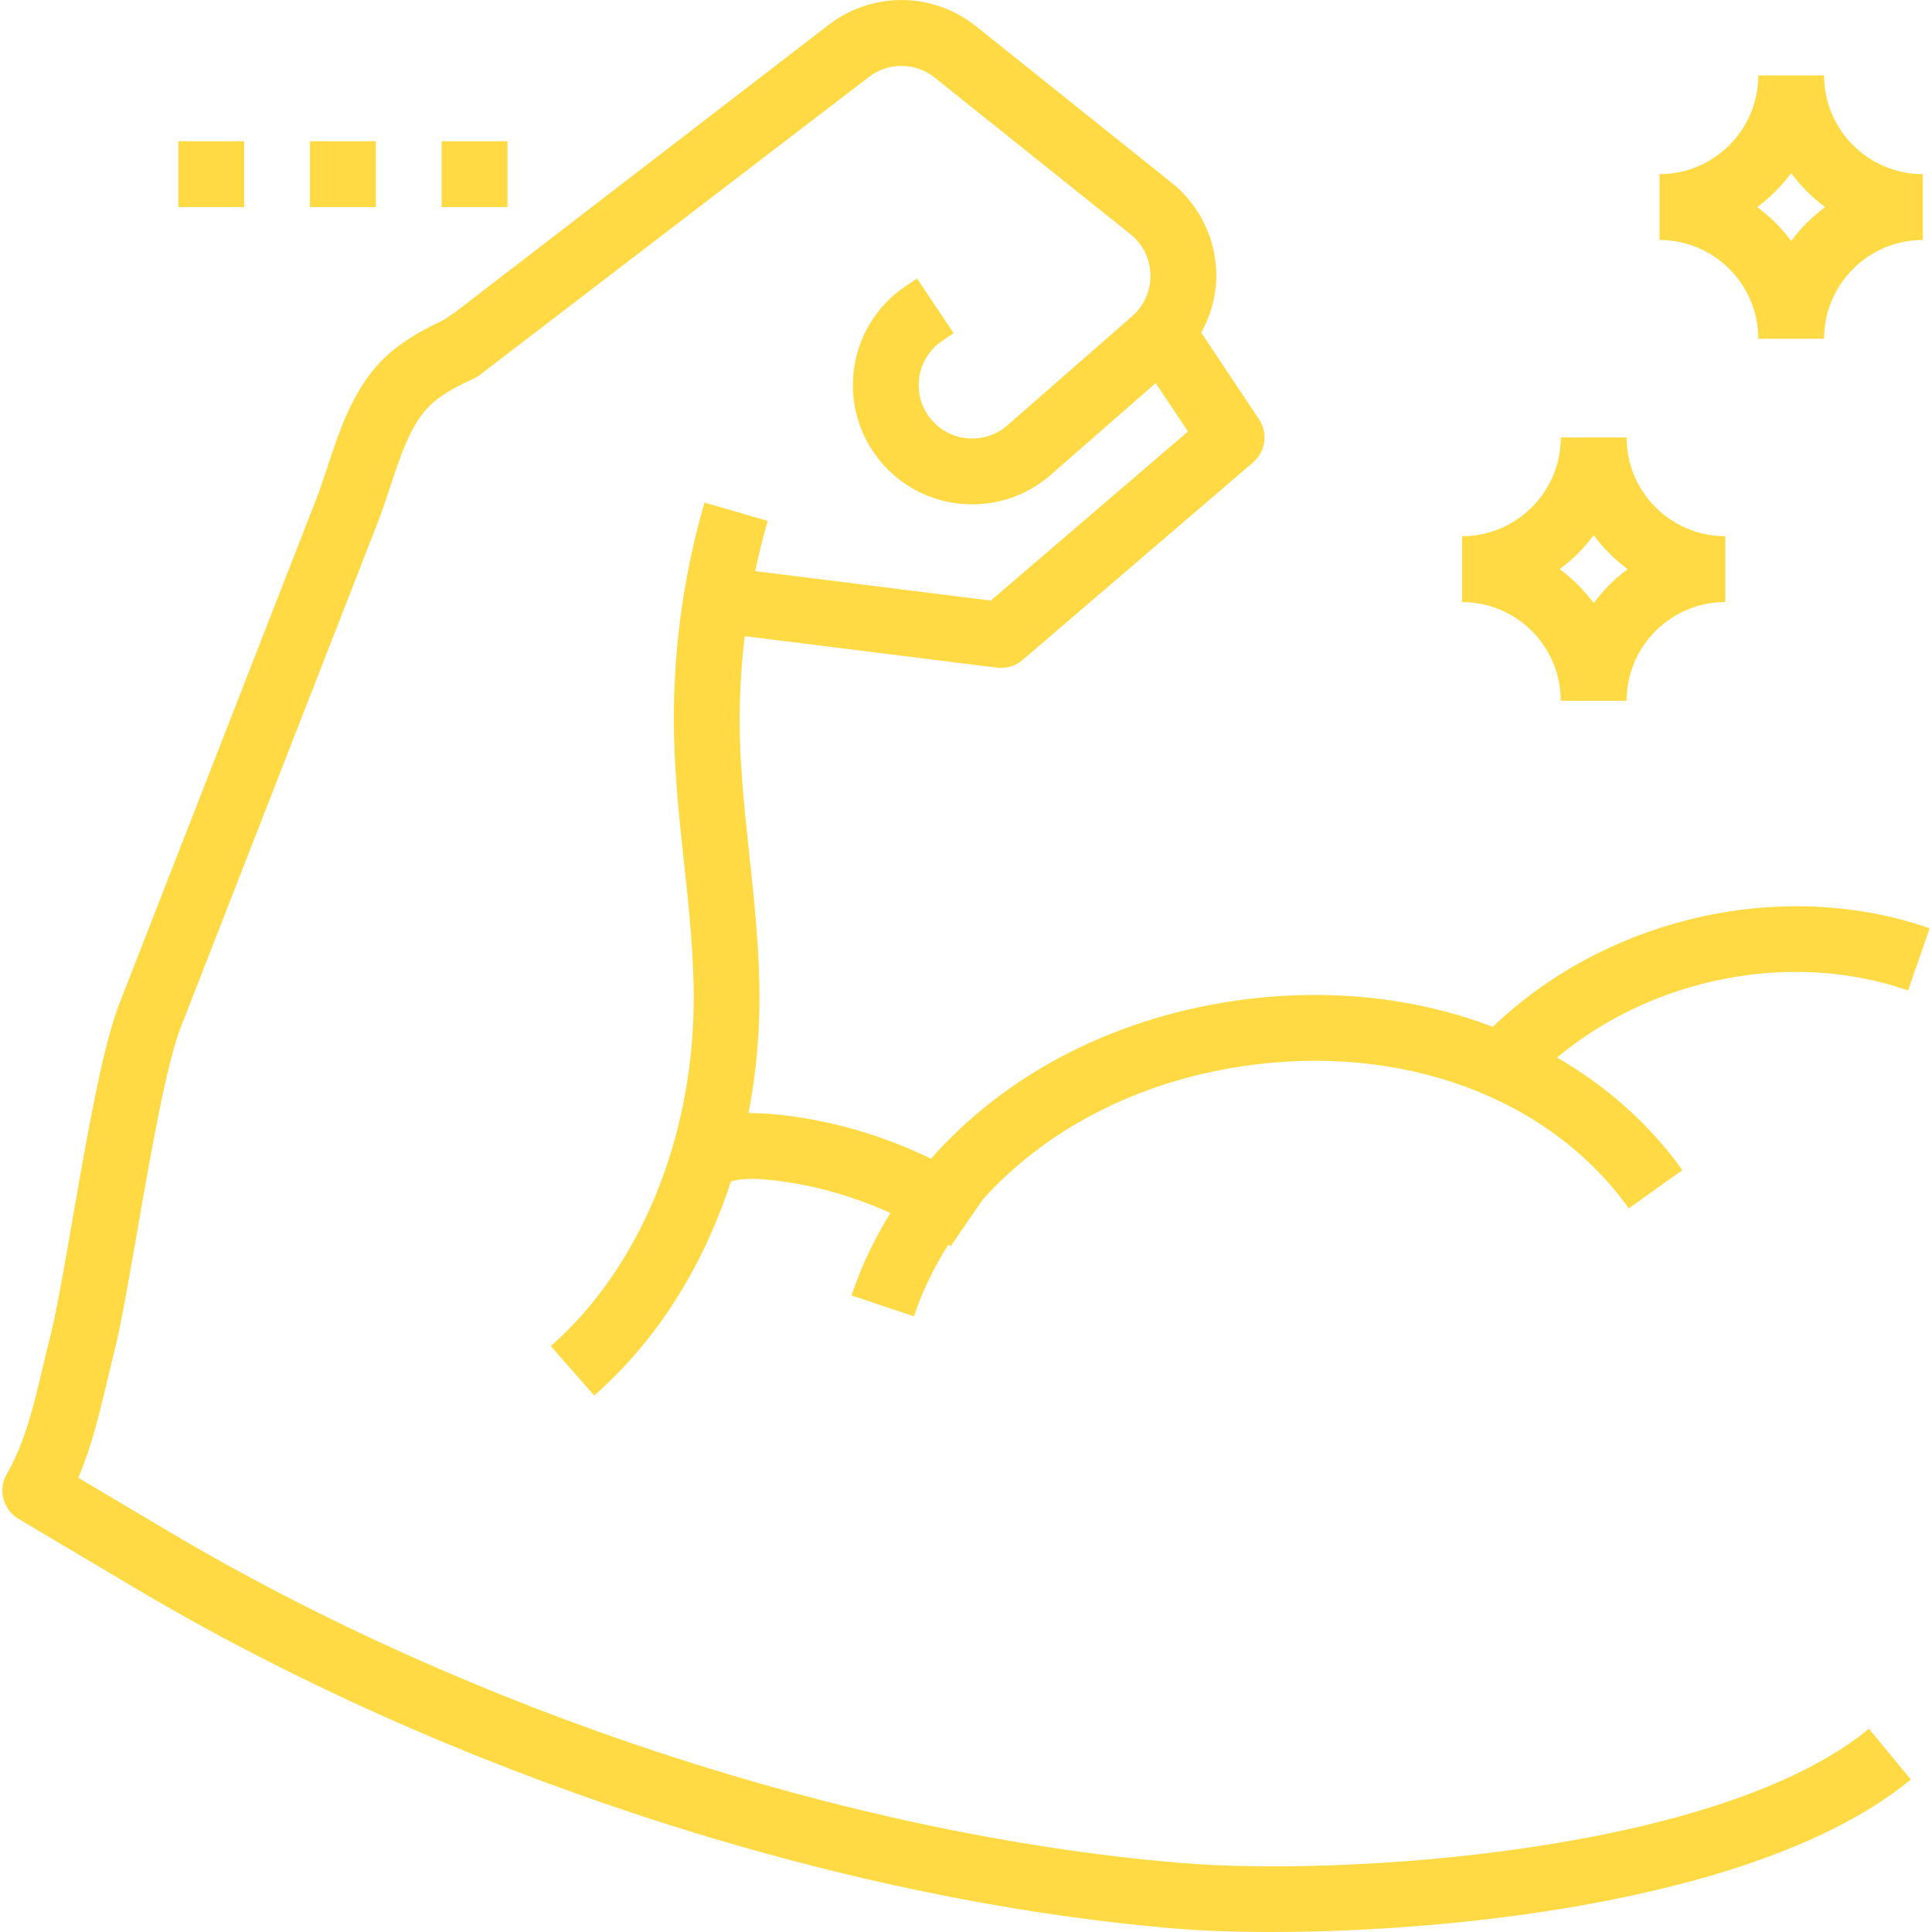
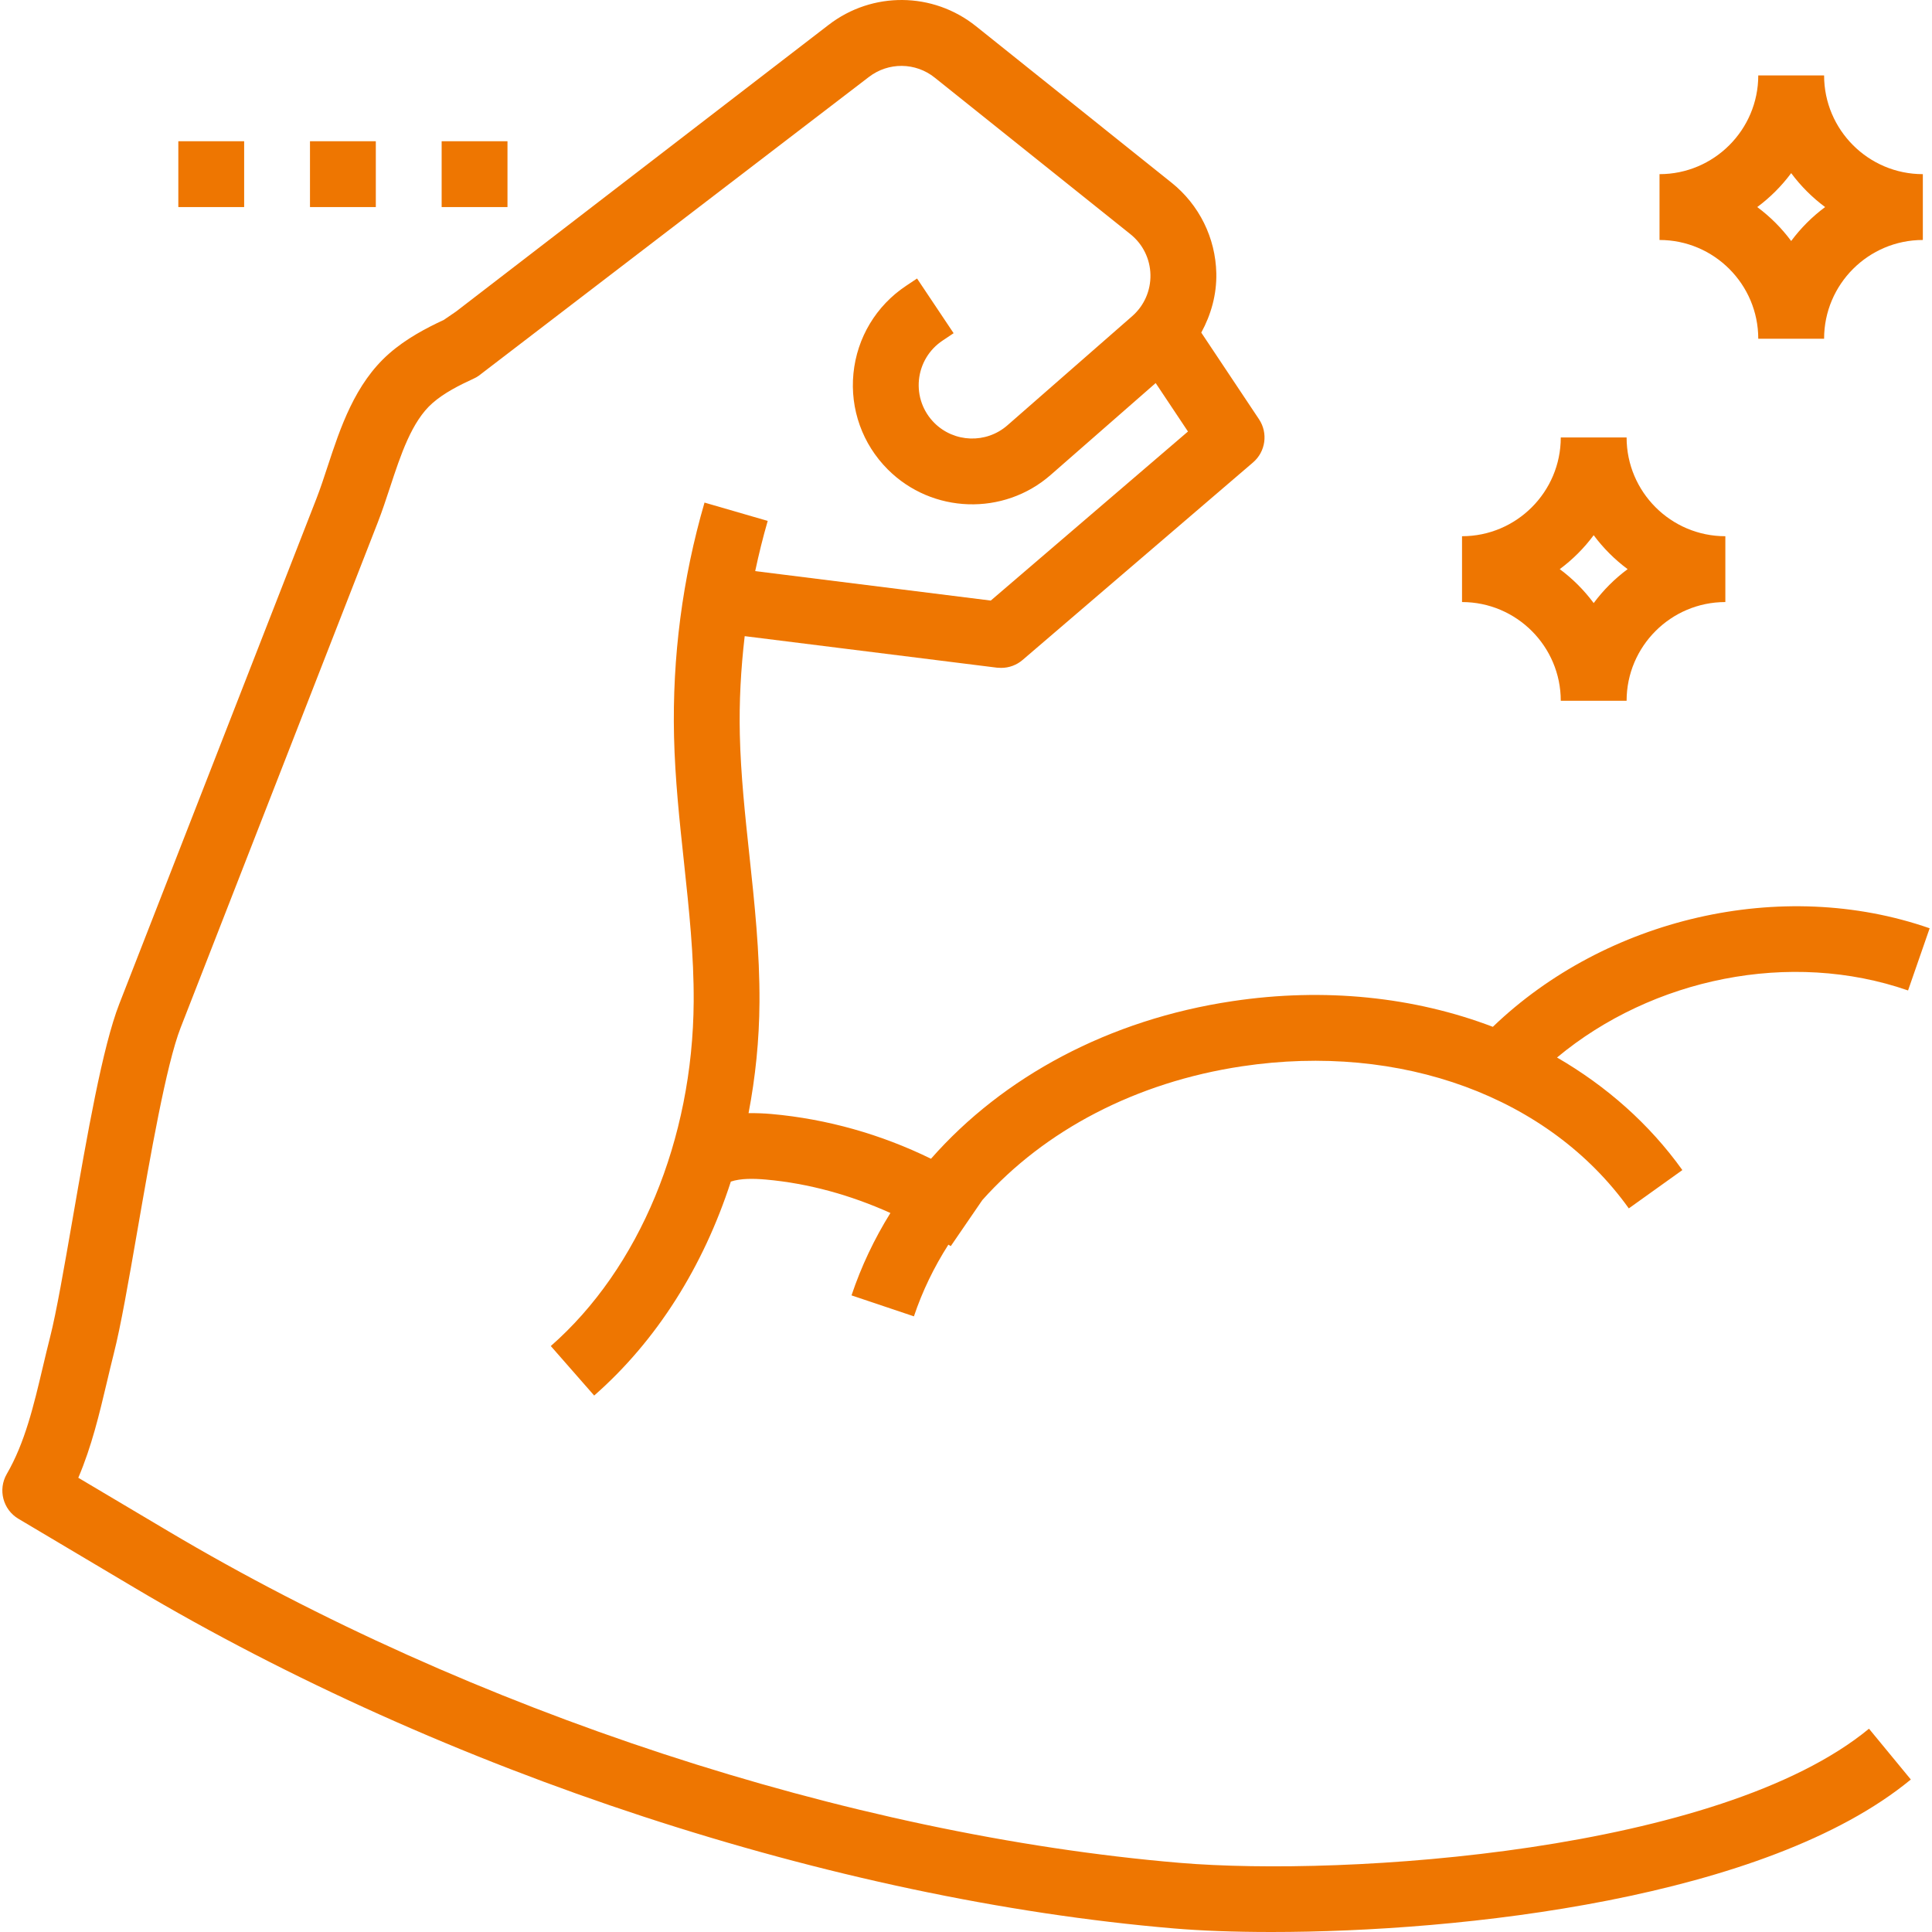
<svg xmlns="http://www.w3.org/2000/svg" version="1.1" id="Layer_1" x="0px" y="0px" viewBox="0 0 469.567 469.567" style="enable-background:new 0 0 469.567 469.567;" xml:space="preserve" width="512px" height="512px">
  <g>
    <g>
-       <rect x="43.341" y="34.327" width="16" height="16" fill="#FFDA44" />
+       <rect x="43.341" y="34.327" width="16" height="16" fill="#ee7601" />
    </g>
  </g>
  <g>
    <g>
-       <rect x="75.341" y="34.327" width="16" height="16" fill="#FFDA44" />
+       <rect x="75.341" y="34.327" width="16" height="16" fill="#ee7601" />
    </g>
  </g>
  <g>
    <g>
-       <rect x="107.341" y="34.327" width="16" height="16" fill="#FFDA44" />
+       <rect x="107.341" y="34.327" width="16" height="16" fill="#ee7601" />
    </g>
  </g>
  <g>
    <g>
-       <path d="M395.341,106.327h-16c0,13.232-10.768,24-24,24v16c13.232,0,24,10.768,24,24h16c0-13.232,10.768-24,24-24v-16    C406.109,130.327,395.341,119.559,395.341,106.327z M387.341,146.575c-2.336-3.144-5.104-5.912-8.248-8.248    c3.144-2.336,5.912-5.104,8.248-8.248c2.336,3.144,5.104,5.912,8.248,8.248C392.445,140.663,389.677,143.431,387.341,146.575z" fill="#FFDA44" />
+       <path d="M395.341,106.327h-16c0,13.232-10.768,24-24,24v16c13.232,0,24,10.768,24,24h16c0-13.232,10.768-24,24-24v-16    C406.109,130.327,395.341,119.559,395.341,106.327z M387.341,146.575c-2.336-3.144-5.104-5.912-8.248-8.248    c3.144-2.336,5.912-5.104,8.248-8.248c2.336,3.144,5.104,5.912,8.248,8.248C392.445,140.663,389.677,143.431,387.341,146.575z" fill="#ee7601" />
    </g>
  </g>
  <g>
    <g>
-       <path d="M443.341,18.327h-16c0,13.232-10.768,24-24,24v16c13.232,0,24,10.768,24,24h16c0-13.232,10.768-24,24-24v-16    C454.109,42.327,443.341,31.559,443.341,18.327z M435.341,58.575c-2.336-3.144-5.104-5.912-8.248-8.248    c3.144-2.336,5.912-5.104,8.248-8.248c2.336,3.144,5.104,5.912,8.248,8.248C440.445,52.663,437.677,55.431,435.341,58.575z" fill="#FFDA44" />
+       <path d="M443.341,18.327h-16c0,13.232-10.768,24-24,24v16c13.232,0,24,10.768,24,24h16c0-13.232,10.768-24,24-24v-16    C454.109,42.327,443.341,31.559,443.341,18.327z M435.341,58.575c-2.336-3.144-5.104-5.912-8.248-8.248    c3.144-2.336,5.912-5.104,8.248-8.248c2.336,3.144,5.104,5.912,8.248,8.248C440.445,52.663,437.677,55.431,435.341,58.575z" fill="#ee7601" />
    </g>
  </g>
  <g>
    <g>
-       <path d="M286.693,452.759c-80.384-6.8-172.288-36.936-245.848-80.64l-21.816-12.952c3.248-7.6,5.128-15.544,6.96-23.28    c0.544-2.32,1.096-4.632,1.672-6.92c1.688-6.616,3.56-17.4,5.728-29.872c3.12-17.96,7-40.312,10.504-49.296l47.92-122.816    c1.048-2.68,2-5.568,2.976-8.52c2.592-7.888,5.28-16.056,10.304-20.472c2.832-2.496,6.52-4.352,10.08-5.992    c0.416-0.184,0.808-0.408,1.168-0.664l94.824-72.616c4.752-3.656,11.344-3.608,16.032,0.16l47.552,38.04    c3.008,2.408,4.784,6,4.864,9.856c0.08,3.856-1.528,7.52-4.432,10.064l-30.336,26.536c-5.152,4.504-12.928,4.224-17.752-0.584    c-2.768-2.768-4.128-6.576-3.744-10.472c0.392-3.888,2.48-7.368,5.736-9.536l2.688-1.8l-8.888-13.296l-2.68,1.792    c-7.256,4.832-11.912,12.584-12.776,21.264c-0.864,8.68,2.184,17.192,8.352,23.36c10.76,10.768,28.16,11.344,39.592,1.32    l25.512-22.32l7.848,11.776l-47.928,41.088l-57.256-7.16c0.872-4.096,1.872-8.168,3.04-12.2l-15.36-4.456    c-5.368,18.472-7.848,37.584-7.408,56.824c0.24,10.328,1.344,20.616,2.416,30.568c1.248,11.696,2.432,22.744,2.36,33.936    c-0.216,33.512-13.2,64.8-34.728,83.672l10.544,12.032c15.24-13.36,26.528-31.384,33.216-52c2.416-0.808,5.488-0.752,8.504-0.496    c10.504,0.936,20.704,3.816,30.28,8.128c-3.904,6.272-7.088,12.968-9.456,20.024l15.168,5.096    c2.064-6.152,4.896-11.976,8.376-17.424c0.192,0.128,0.4,0.224,0.584,0.352l7.672-11.192c15.072-16.88,37.28-28.648,63.112-32.512    c38.68-5.8,74.64,7.464,94.008,34.536l13.016-9.312c-8.032-11.224-18.448-20.4-30.464-27.36    c23.176-19.288,56.72-26.232,85.32-16.296l5.248-15.112c-36.064-12.56-78.752-2.4-106.168,23.952    c-19.04-7.256-40.848-9.608-63.32-6.232c-29.912,4.464-55.688,18.336-73.232,38.296c-12.112-5.928-25.256-9.664-38.744-10.872    c-1.768-0.16-3.664-0.232-5.6-0.216c1.664-8.696,2.6-17.704,2.656-26.952c0.08-12.112-1.208-24.128-2.456-35.752    c-1.032-9.624-2.096-19.576-2.32-29.24c-0.192-8.032,0.256-16.04,1.184-23.984l61.328,7.664c0.352,0.024,0.688,0.048,1.016,0.048    c1.896,0,3.752-0.68,5.2-1.928l56-48c3.08-2.632,3.696-7.144,1.456-10.504l-14.032-21.056c2.392-4.384,3.768-9.288,3.656-14.424    c-0.184-8.608-4.16-16.632-10.872-22.008l-47.544-38.04c-10.464-8.368-25.184-8.496-35.792-0.336l-90.584,69.696l-2.96,2.024    c-4.28,1.992-9.144,4.536-13.328,8.216c-8.288,7.288-11.832,18.016-14.944,27.488c-0.872,2.664-1.736,5.28-2.68,7.712    l-47.92,122.816c-4.088,10.48-7.792,31.784-11.368,52.376c-2.024,11.64-3.928,22.64-5.464,28.664    c-0.608,2.376-1.176,4.776-1.744,7.176c-2.24,9.488-4.36,18.44-8.776,26.056c-2.192,3.792-0.928,8.648,2.832,10.88l28.184,16.744    c75.544,44.872,170,75.832,252.68,82.824c6.408,0.544,14.48,0.864,23.696,0.864c45.992,0,120.184-8.048,155.384-37.064    l-10.168-12.344C417.901,450.127,327.173,456.167,286.693,452.759z" fill="#FFDA44" />
+       <path d="M286.693,452.759c-80.384-6.8-172.288-36.936-245.848-80.64l-21.816-12.952c3.248-7.6,5.128-15.544,6.96-23.28    c0.544-2.32,1.096-4.632,1.672-6.92c1.688-6.616,3.56-17.4,5.728-29.872c3.12-17.96,7-40.312,10.504-49.296l47.92-122.816    c1.048-2.68,2-5.568,2.976-8.52c2.592-7.888,5.28-16.056,10.304-20.472c2.832-2.496,6.52-4.352,10.08-5.992    c0.416-0.184,0.808-0.408,1.168-0.664l94.824-72.616c4.752-3.656,11.344-3.608,16.032,0.16l47.552,38.04    c3.008,2.408,4.784,6,4.864,9.856c0.08,3.856-1.528,7.52-4.432,10.064l-30.336,26.536c-5.152,4.504-12.928,4.224-17.752-0.584    c-2.768-2.768-4.128-6.576-3.744-10.472c0.392-3.888,2.48-7.368,5.736-9.536l2.688-1.8l-8.888-13.296l-2.68,1.792    c-7.256,4.832-11.912,12.584-12.776,21.264c-0.864,8.68,2.184,17.192,8.352,23.36c10.76,10.768,28.16,11.344,39.592,1.32    l25.512-22.32l7.848,11.776l-47.928,41.088l-57.256-7.16c0.872-4.096,1.872-8.168,3.04-12.2l-15.36-4.456    c-5.368,18.472-7.848,37.584-7.408,56.824c0.24,10.328,1.344,20.616,2.416,30.568c1.248,11.696,2.432,22.744,2.36,33.936    c-0.216,33.512-13.2,64.8-34.728,83.672l10.544,12.032c15.24-13.36,26.528-31.384,33.216-52c2.416-0.808,5.488-0.752,8.504-0.496    c10.504,0.936,20.704,3.816,30.28,8.128c-3.904,6.272-7.088,12.968-9.456,20.024l15.168,5.096    c2.064-6.152,4.896-11.976,8.376-17.424c0.192,0.128,0.4,0.224,0.584,0.352l7.672-11.192c15.072-16.88,37.28-28.648,63.112-32.512    c38.68-5.8,74.64,7.464,94.008,34.536l13.016-9.312c-8.032-11.224-18.448-20.4-30.464-27.36    c23.176-19.288,56.72-26.232,85.32-16.296l5.248-15.112c-36.064-12.56-78.752-2.4-106.168,23.952    c-19.04-7.256-40.848-9.608-63.32-6.232c-29.912,4.464-55.688,18.336-73.232,38.296c-12.112-5.928-25.256-9.664-38.744-10.872    c-1.768-0.16-3.664-0.232-5.6-0.216c1.664-8.696,2.6-17.704,2.656-26.952c0.08-12.112-1.208-24.128-2.456-35.752    c-1.032-9.624-2.096-19.576-2.32-29.24c-0.192-8.032,0.256-16.04,1.184-23.984l61.328,7.664c0.352,0.024,0.688,0.048,1.016,0.048    c1.896,0,3.752-0.68,5.2-1.928l56-48c3.08-2.632,3.696-7.144,1.456-10.504l-14.032-21.056c2.392-4.384,3.768-9.288,3.656-14.424    c-0.184-8.608-4.16-16.632-10.872-22.008l-47.544-38.04c-10.464-8.368-25.184-8.496-35.792-0.336l-90.584,69.696l-2.96,2.024    c-4.28,1.992-9.144,4.536-13.328,8.216c-8.288,7.288-11.832,18.016-14.944,27.488c-0.872,2.664-1.736,5.28-2.68,7.712    l-47.92,122.816c-4.088,10.48-7.792,31.784-11.368,52.376c-2.024,11.64-3.928,22.64-5.464,28.664    c-0.608,2.376-1.176,4.776-1.744,7.176c-2.24,9.488-4.36,18.44-8.776,26.056c-2.192,3.792-0.928,8.648,2.832,10.88l28.184,16.744    c75.544,44.872,170,75.832,252.68,82.824c6.408,0.544,14.48,0.864,23.696,0.864c45.992,0,120.184-8.048,155.384-37.064    l-10.168-12.344C417.901,450.127,327.173,456.167,286.693,452.759z" fill="#ee7601" />
    </g>
  </g>
  <g>
</g>
  <g>
</g>
  <g>
</g>
  <g>
</g>
  <g>
</g>
  <g>
</g>
  <g>
</g>
  <g>
</g>
  <g>
</g>
  <g>
</g>
  <g>
</g>
  <g>
</g>
  <g>
</g>
  <g>
</g>
  <g>
</g>
</svg>
